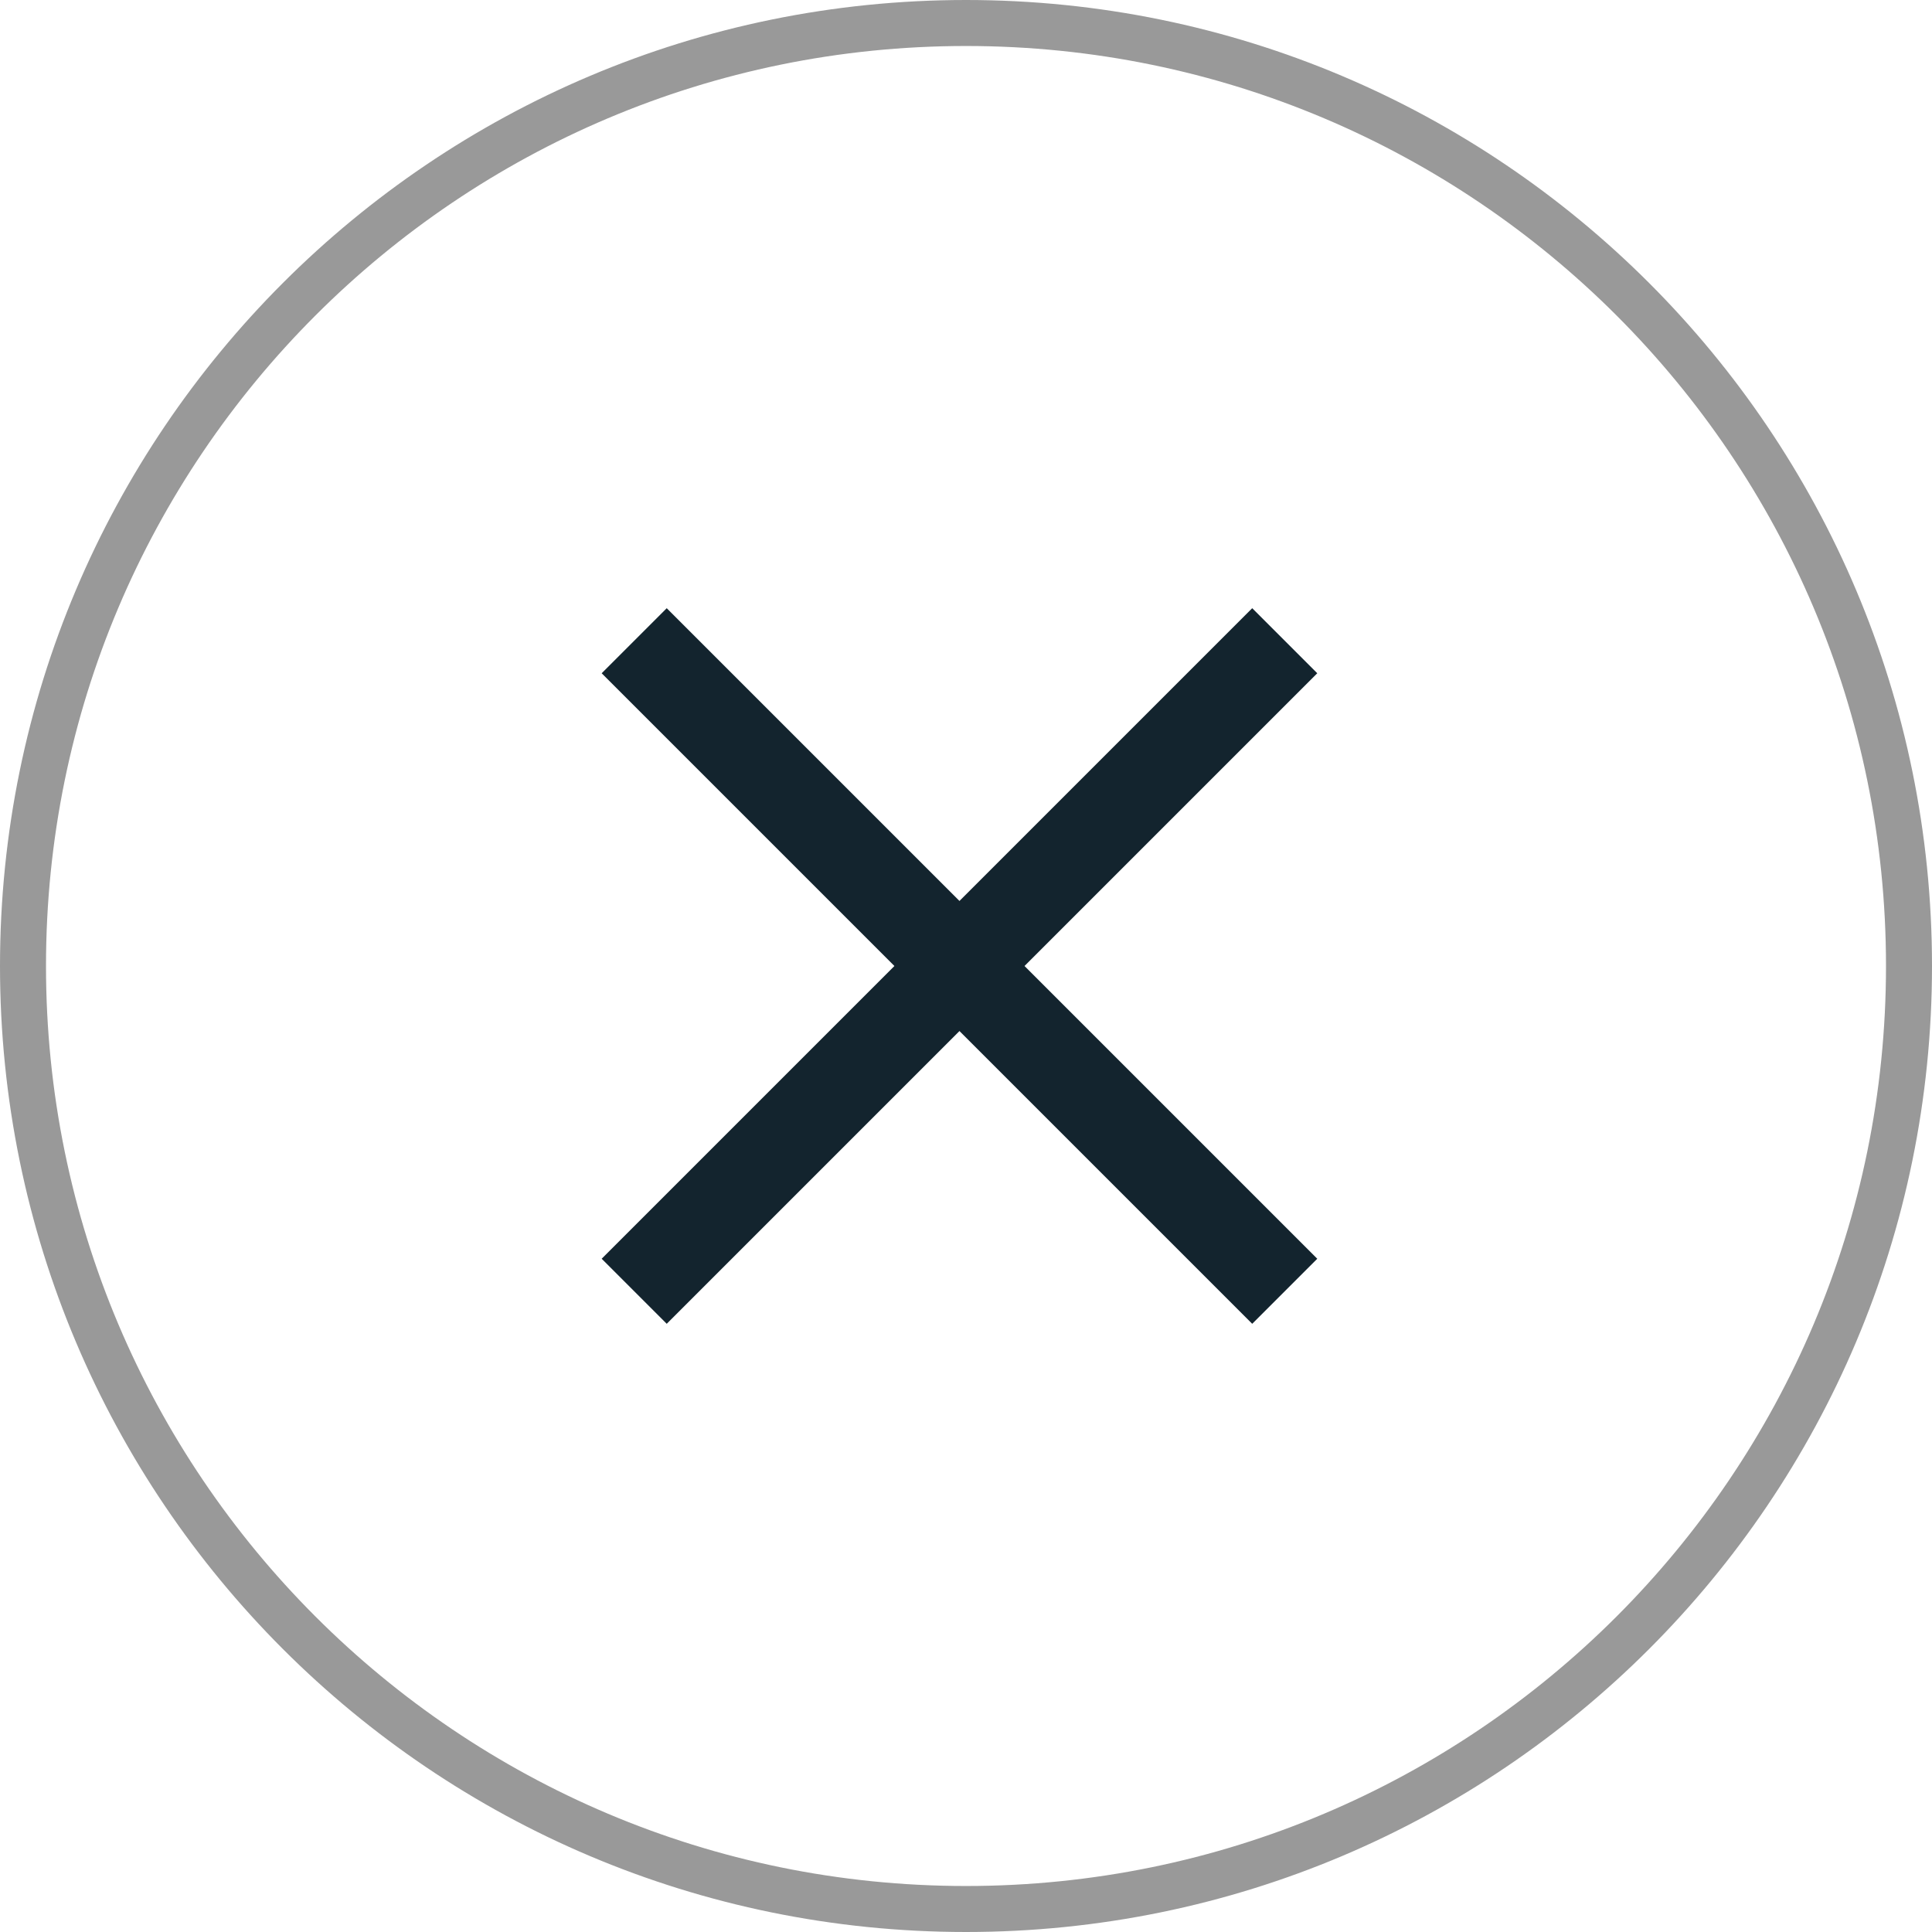
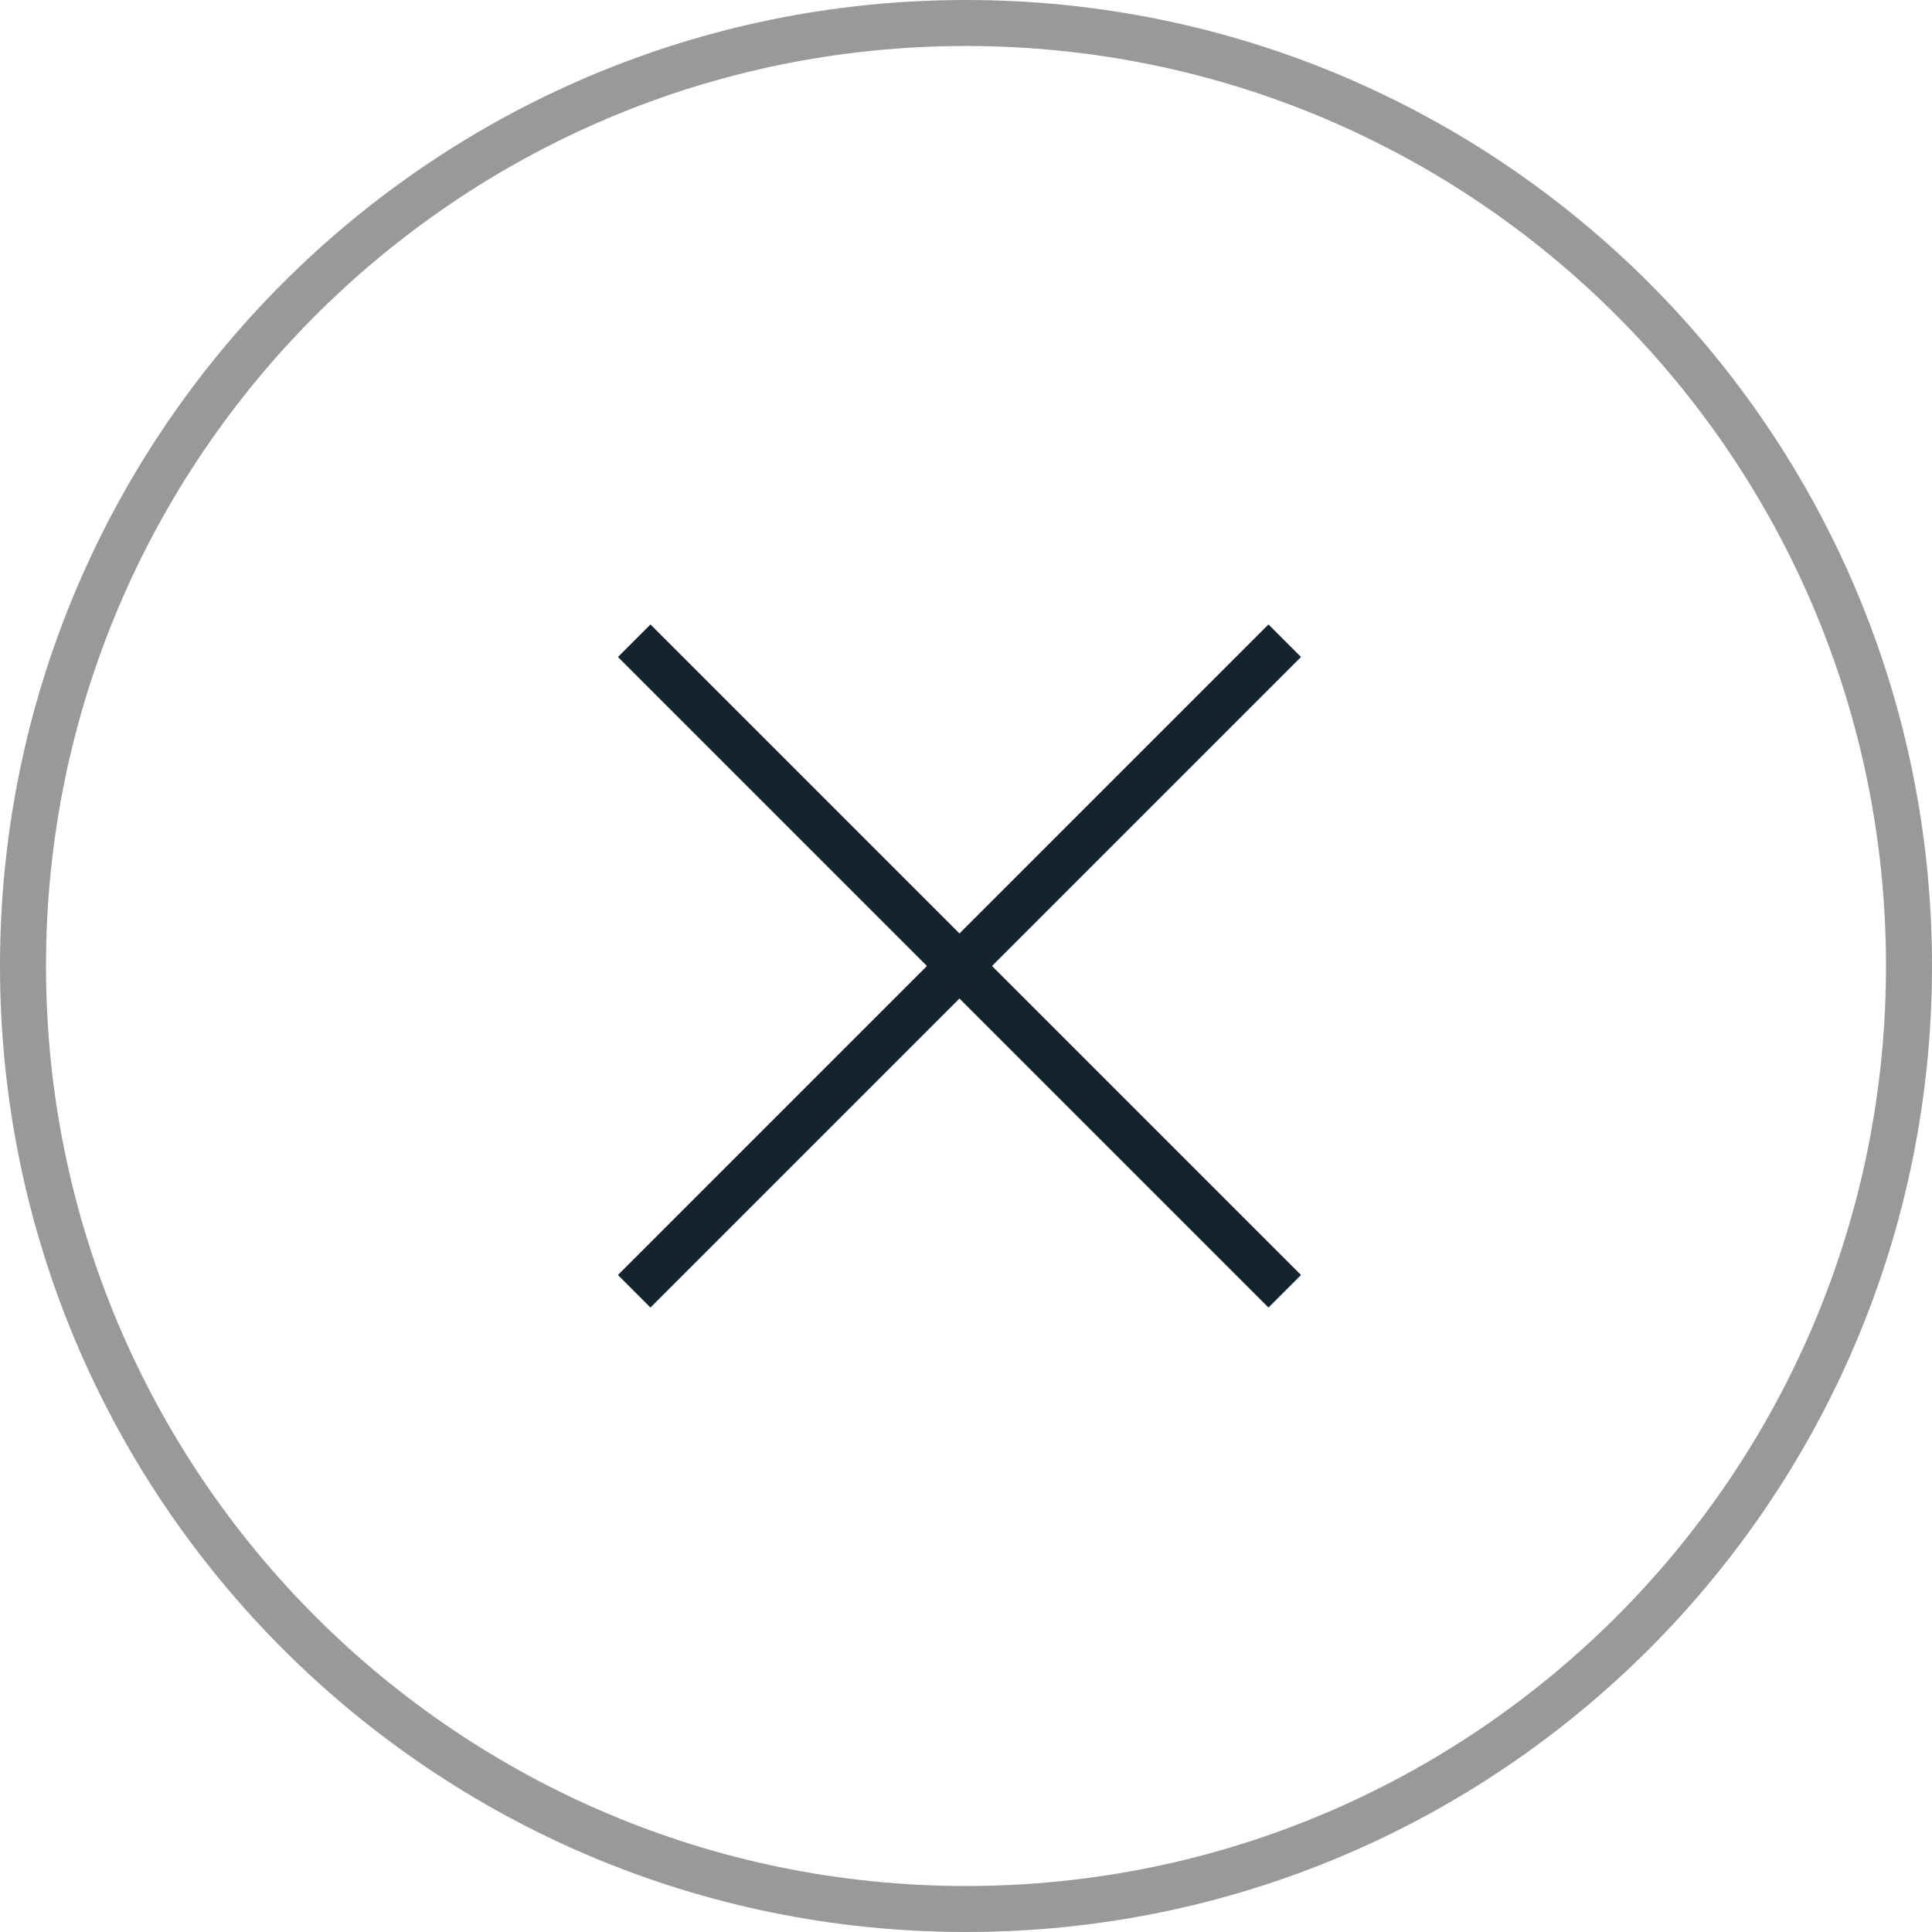
<svg xmlns="http://www.w3.org/2000/svg" viewBox="0 0 42 42" fill="none">
  <rect x="0.5" y="0.5" width="41" height="41" rx="20.5" stroke="#999999" />
-   <path d="M27.929 13.929L13.787 28.071" stroke="#13242E" stroke-width="2" />
-   <path d="M13.787 13.929L27.929 28.071" stroke="#13242E" stroke-width="2" />
+   <path d="M27.929 13.929L13.787 28.071" stroke="#13242E" strokeWidth="2" />
+   <path d="M13.787 13.929L27.929 28.071" stroke="#13242E" strokeWidth="2" />
</svg>
